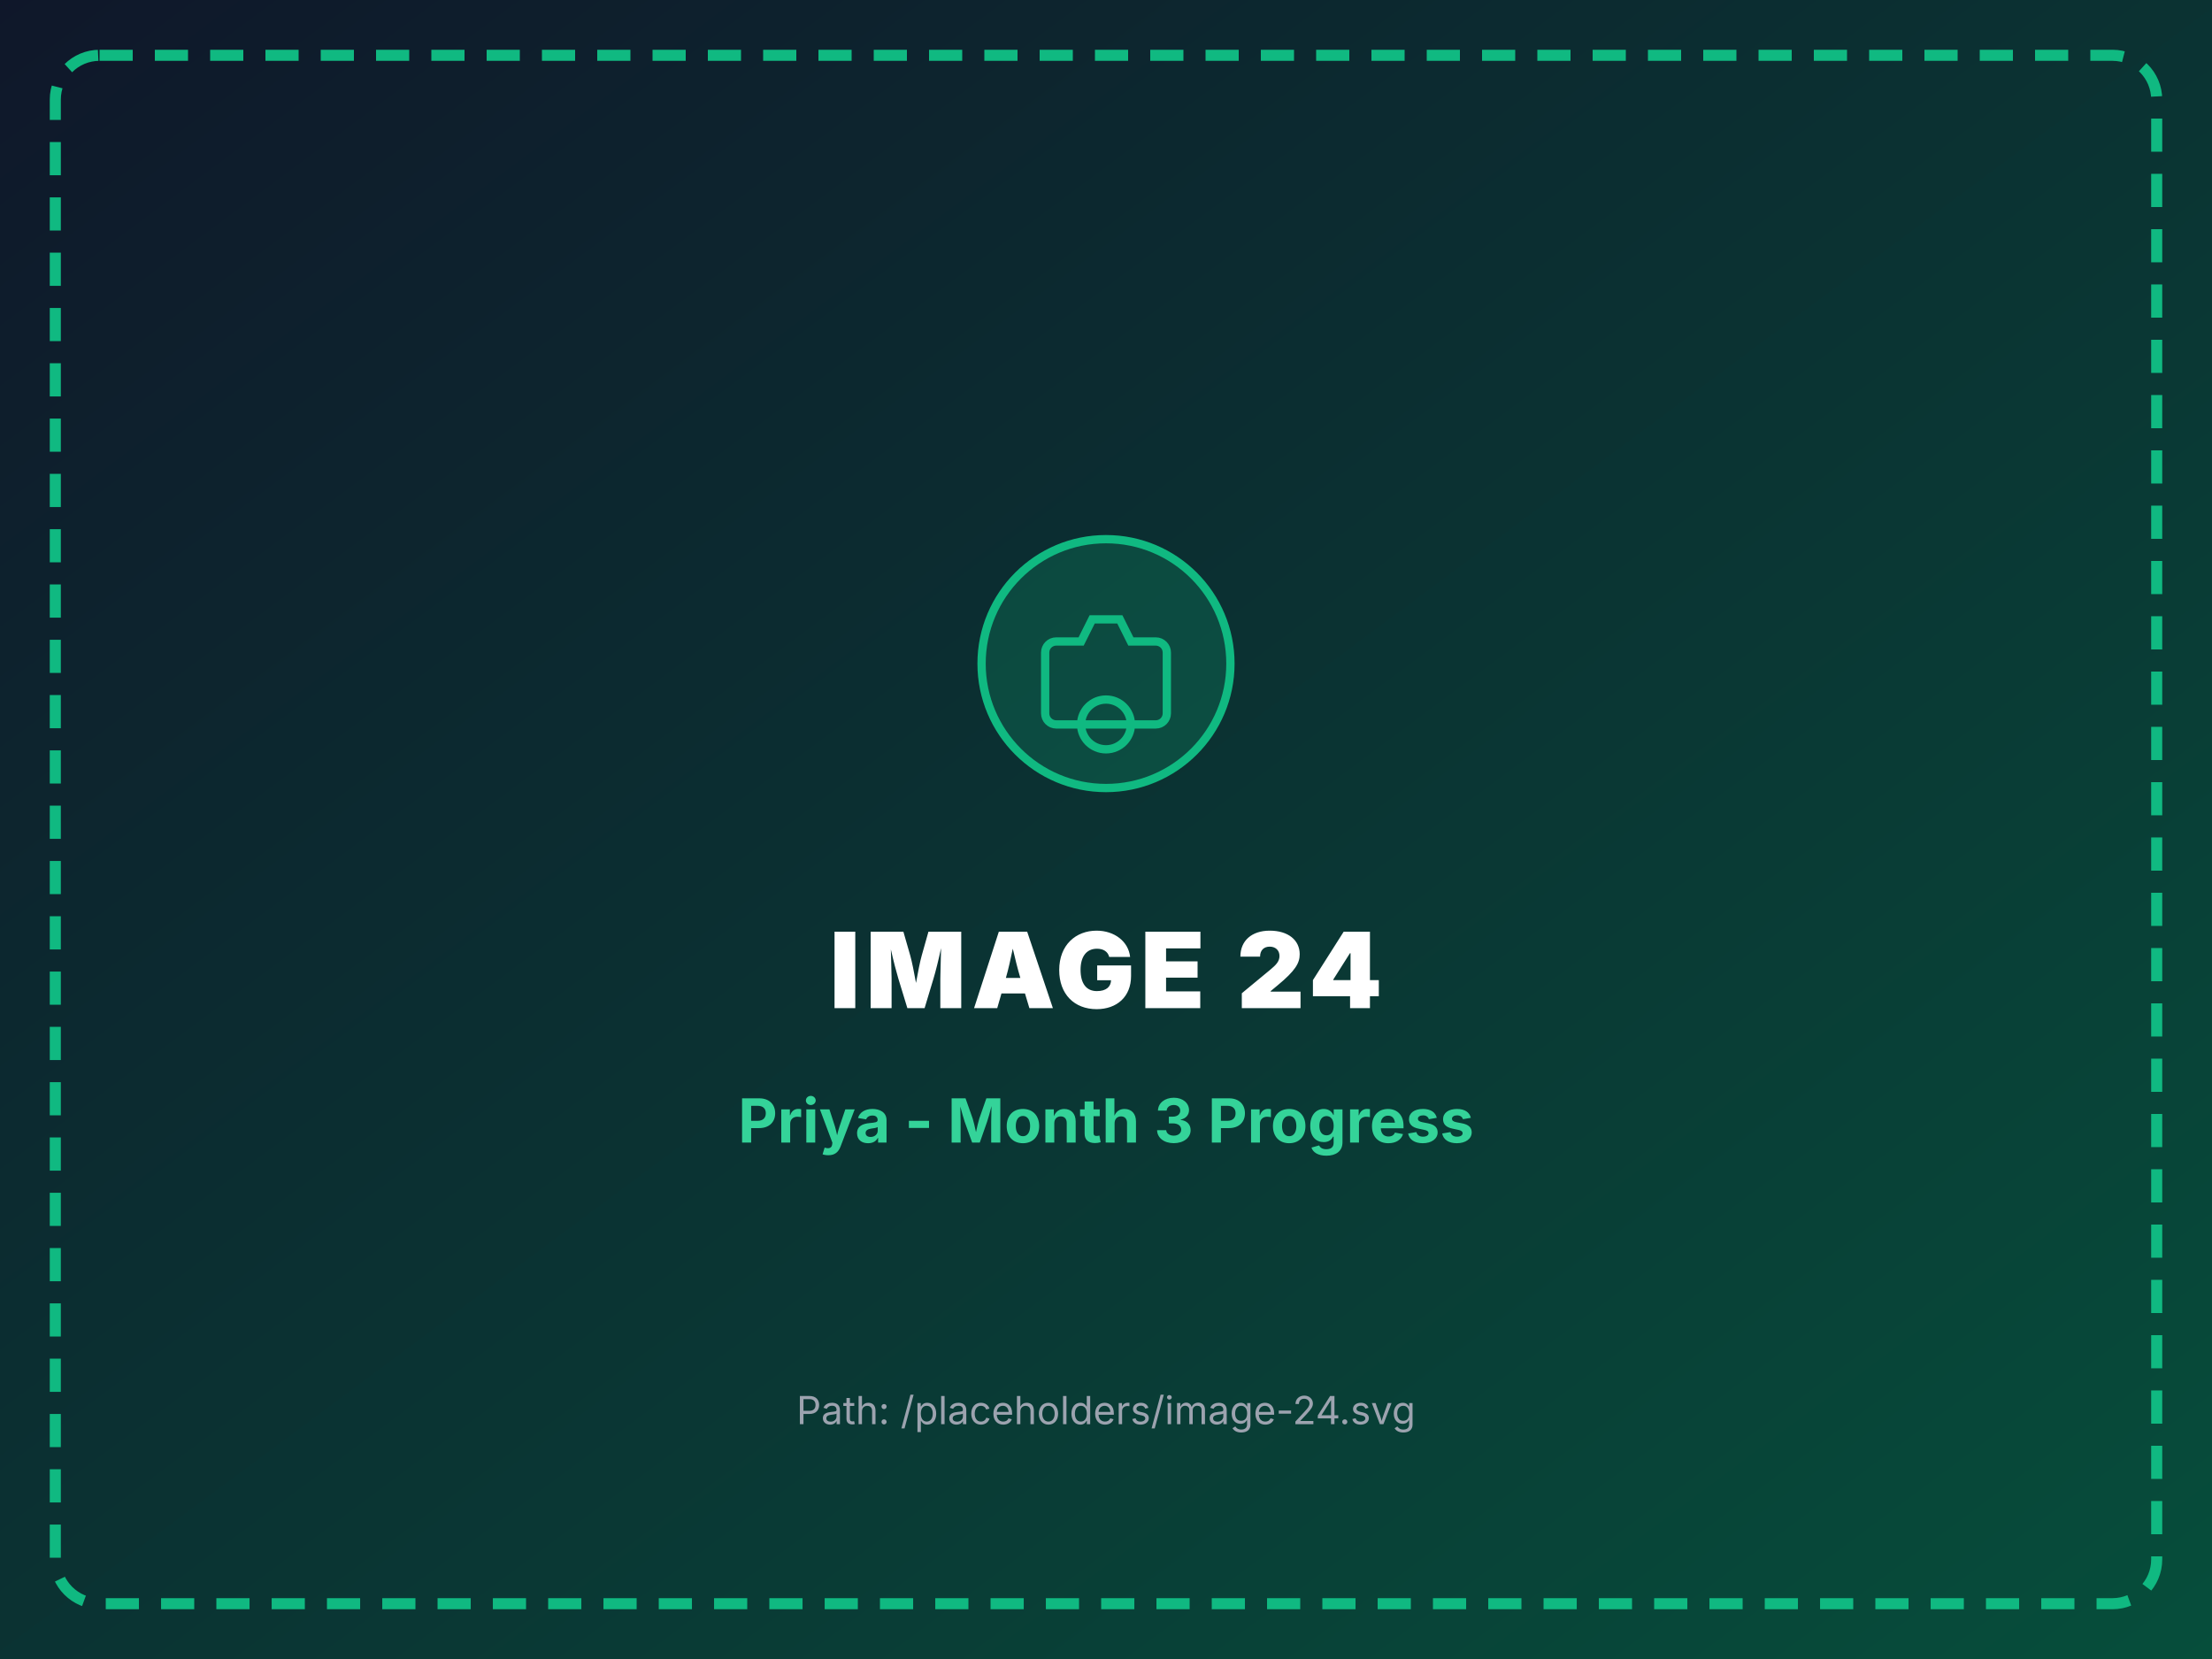
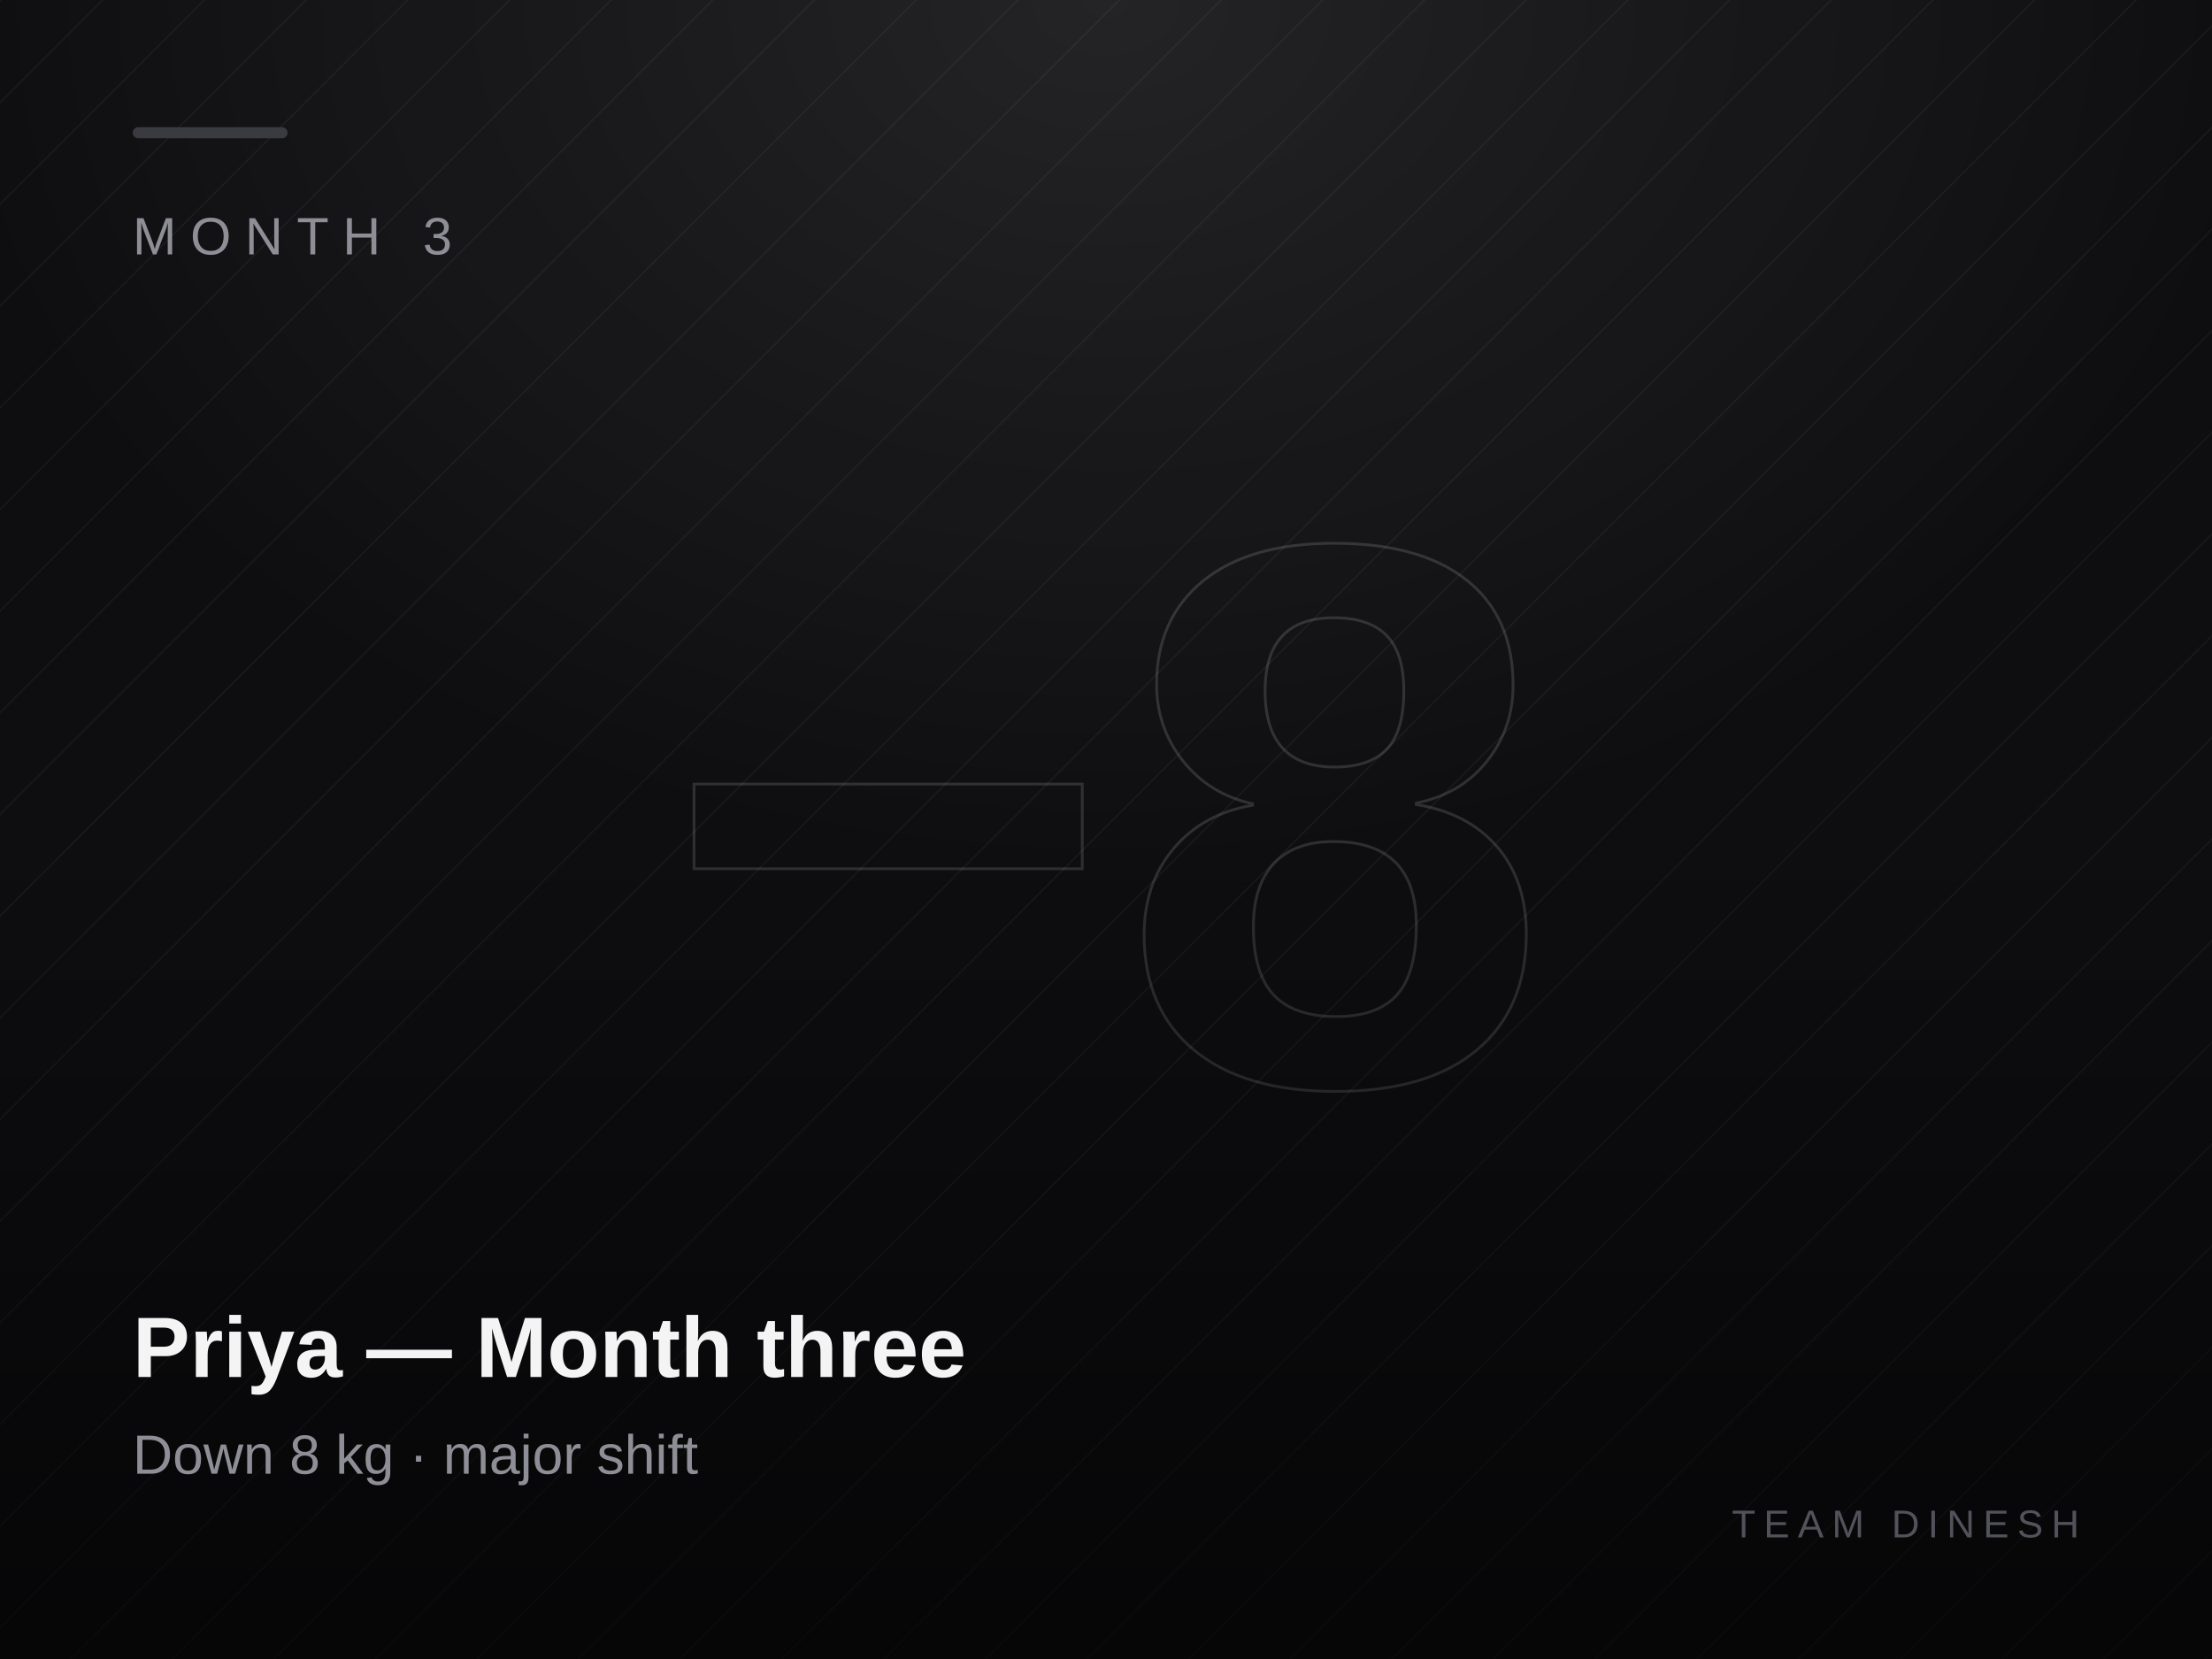
<svg xmlns="http://www.w3.org/2000/svg" width="800" height="600" viewBox="0 0 800 600">
  <defs>
-     <linearGradient id="bg-24" x1="0%" y1="0%" x2="100%" y2="100%">
-       <stop offset="0%" stop-color="#0f172a" />
-       <stop offset="100%" stop-color="#064e3b" />
+     <radialGradient id="glow" cx="50%" cy="0%" r="95%">
+       <stop offset="0%" stop-color="#ffffff" stop-opacity="0.09" />
+       <stop offset="55%" stop-color="#ffffff" stop-opacity="0" />
+     </radialGradient>
+     <pattern id="lines" width="26" height="26" patternTransform="rotate(45)" patternUnits="userSpaceOnUse">
+       <line x1="0" y1="0" x2="0" y2="26" stroke="#ffffff" stroke-opacity="0.05" stroke-width="1" />
+     </pattern>
+     <linearGradient id="vig" x1="0" y1="0" x2="0" y2="1">
+       <stop offset="50%" stop-color="#000000" stop-opacity="0" />
+       <stop offset="100%" stop-color="#000000" stop-opacity="0.6" />
    </linearGradient>
  </defs>
-   <rect width="100%" height="100%" fill="url(#bg-24)" />
-   <rect x="20" y="20" width="760" height="560" rx="16" fill="none" stroke="#10b981" stroke-width="4" stroke-dasharray="12 8" />
-   <g transform="translate(400, 240)" text-anchor="middle">
-     <circle r="45" fill="#10b981" fill-opacity="0.2" stroke="#10b981" stroke-width="3" />
-     <path d="M-18 -8 h9 l4 -8 h10 l4 8 h9 a4 4 0 0 1 4 4 v22 a4 4 0 0 1 -4 4 h-36 a4 4 0 0 1 -4 -4 v-22 a4 4 0 0 1 4 -4 z M 0 13 a9 9 0 1 0 0.001 0" fill="none" stroke="#10b981" stroke-width="3" />
-   </g>
-   <text x="50%" y="350" dominant-baseline="middle" text-anchor="middle" font-family="system-ui, -apple-system, sans-serif" font-size="38" font-weight="900" fill="#ffffff" letter-spacing="2">
-     IMAGE 24
-   </text>
-   <text x="50%" y="405" dominant-baseline="middle" text-anchor="middle" font-family="system-ui, -apple-system, sans-serif" font-size="22" font-weight="700" fill="#34d399">
-     Priya - Month 3 Progress
-   </text>
-   <text x="50%" y="510" dominant-baseline="middle" text-anchor="middle" font-family="system-ui, -apple-system, sans-serif" font-size="14" fill="#9ca3af">
-     Path: /placeholders/image-24.svg
-   </text>
+   <rect width="800" height="600" fill="#0e0e11" />
+   <rect width="800" height="600" fill="url(#glow)" />
+   <rect width="800" height="600" fill="url(#lines)" />
+   <text x="400" y="392" text-anchor="middle" font-family="'Arial Narrow', Arial, Helvetica, sans-serif" font-weight="900" font-size="280" letter-spacing="2" fill="none" stroke="#ffffff" stroke-opacity="0.14">−8</text>
+   <rect width="800" height="600" fill="url(#vig)" />
+   <rect x="48" y="46" width="56" height="4" rx="2" fill="#3a3a41" />
+   <text x="48" y="92" font-family="Arial, Helvetica, sans-serif" font-size="19" letter-spacing="5" fill="#8e8e96">MONTH 3</text>
+   <text x="48" y="498" font-family="Arial, Helvetica, sans-serif" font-size="31" font-weight="700" fill="#f4f4f5">Priya — Month three</text>
+   <text x="48" y="533" font-family="Arial, Helvetica, sans-serif" font-size="20" fill="#8e8e96">Down 8 kg · major shift</text>
+   <text x="752" y="556" text-anchor="end" font-family="Arial, Helvetica, sans-serif" font-size="14" letter-spacing="3" fill="#52525b">TEAM DINESH</text>
</svg>
